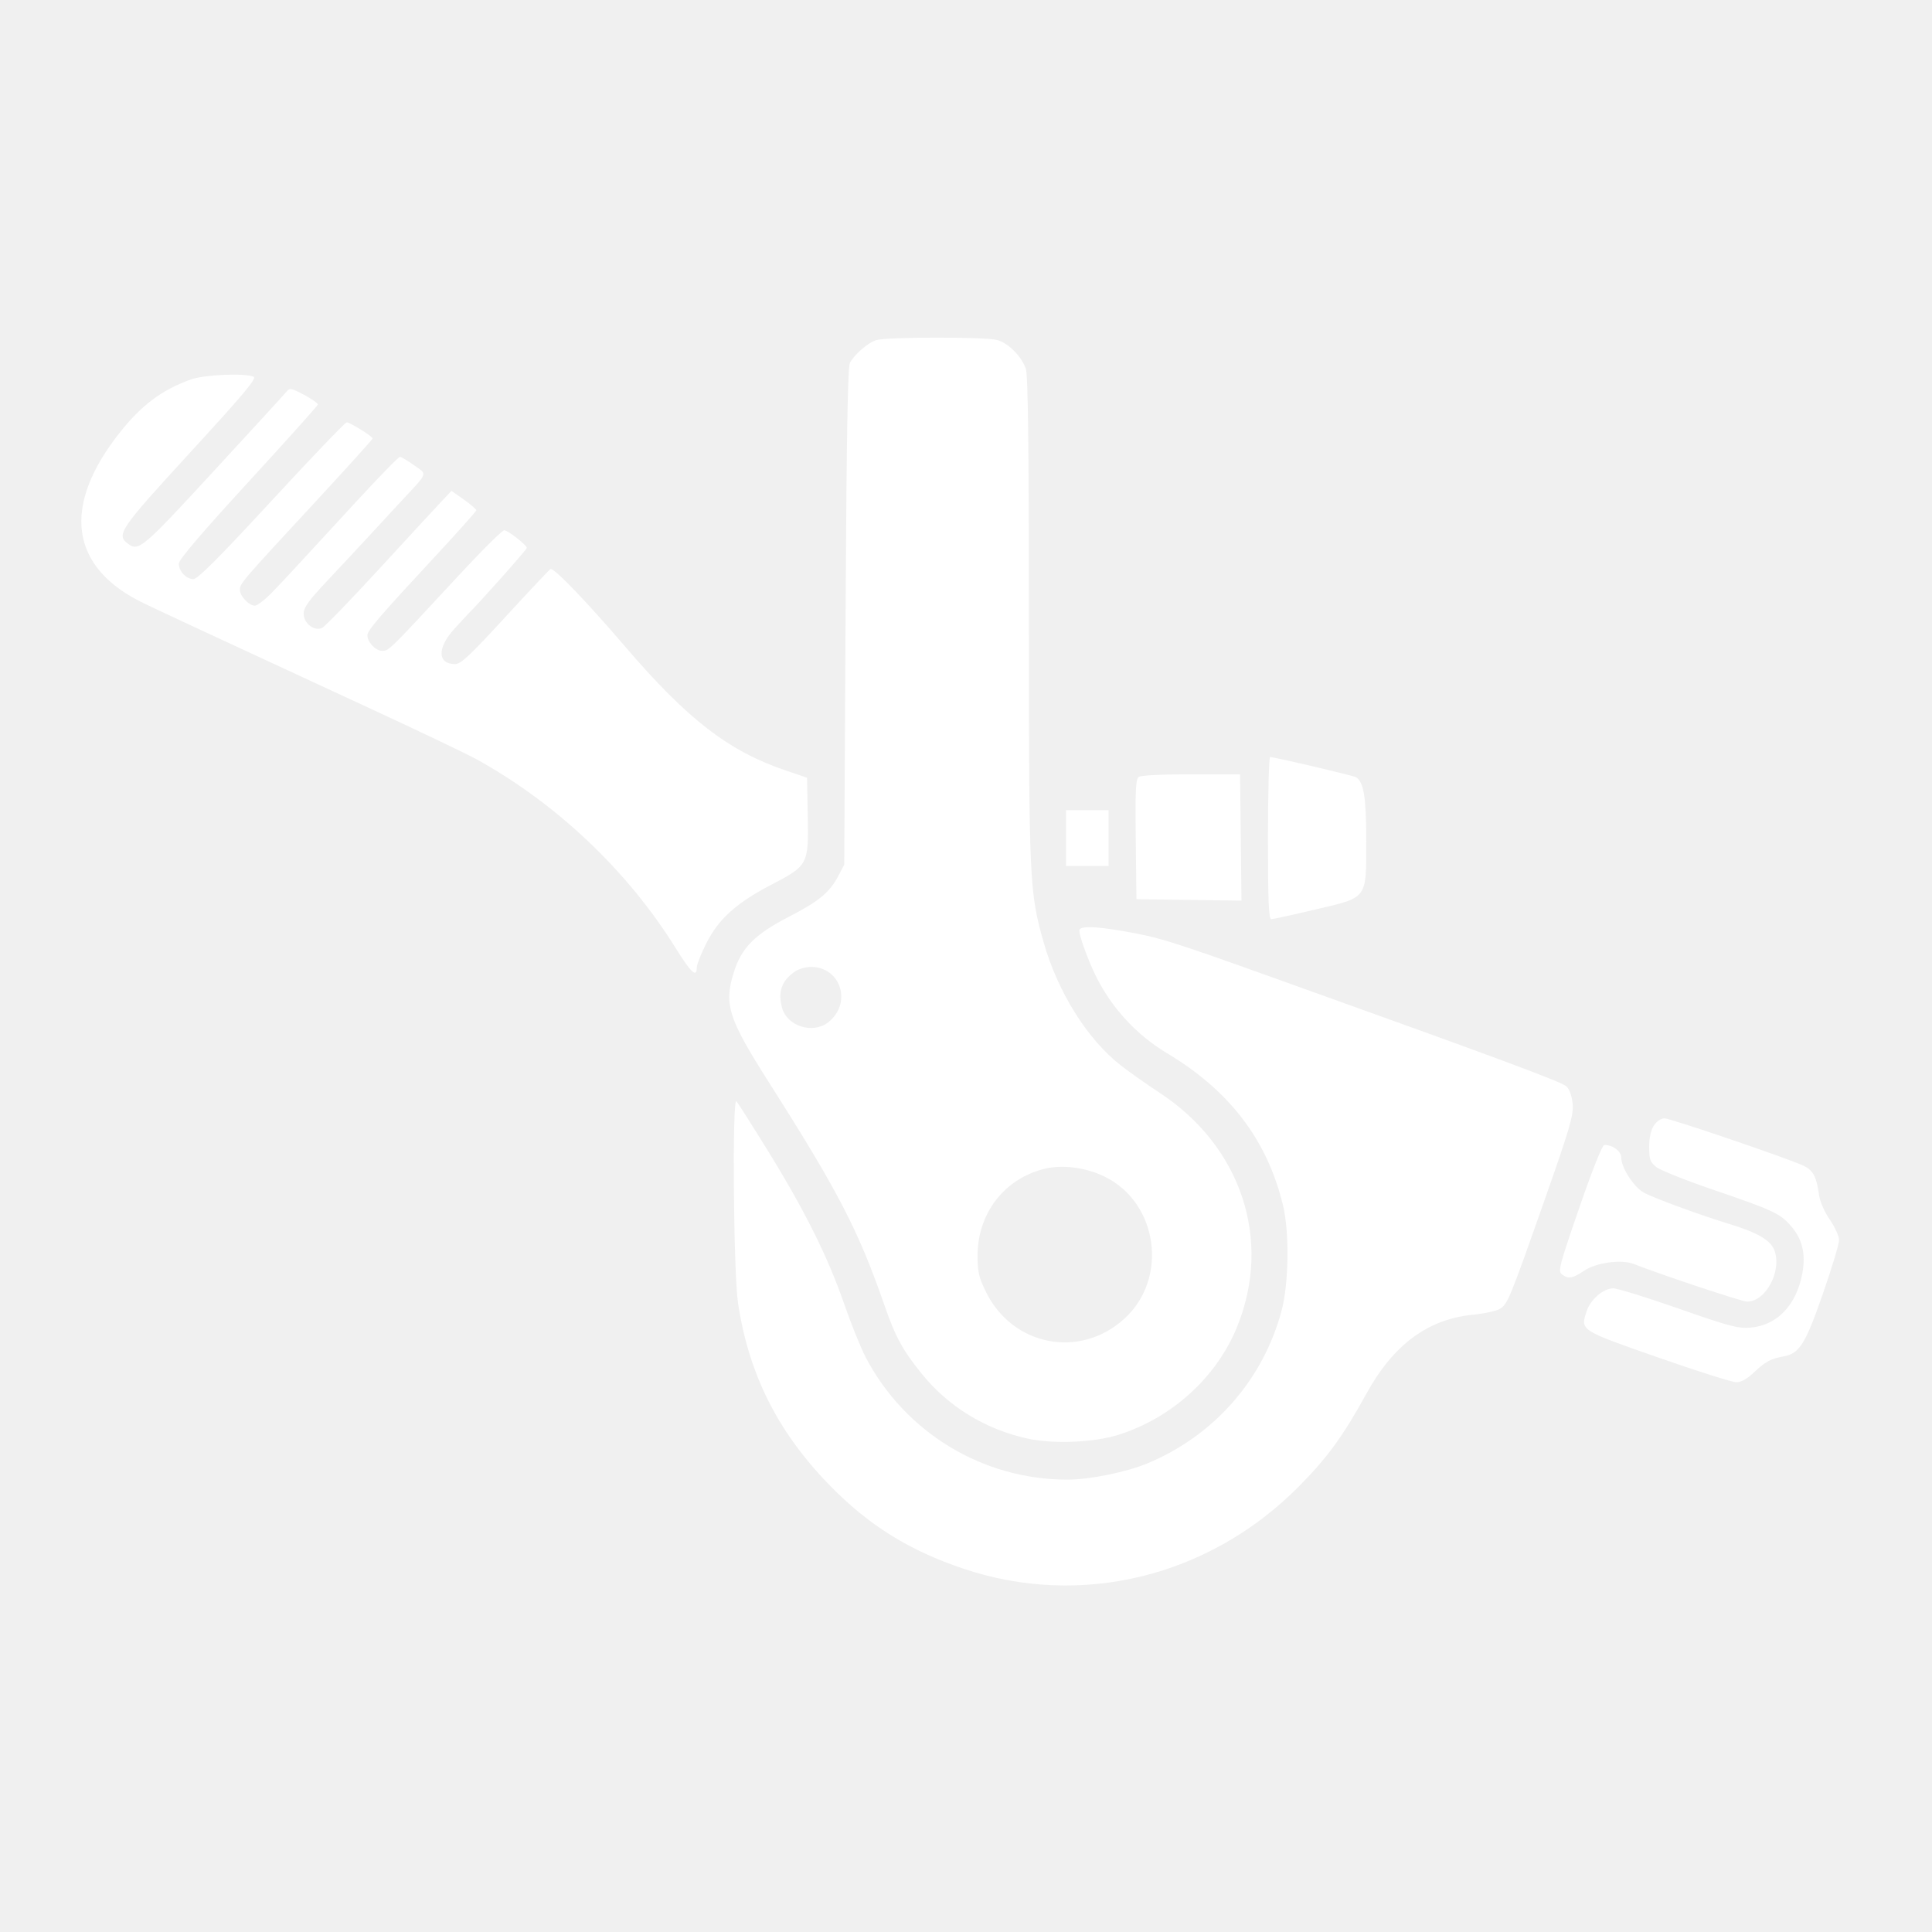
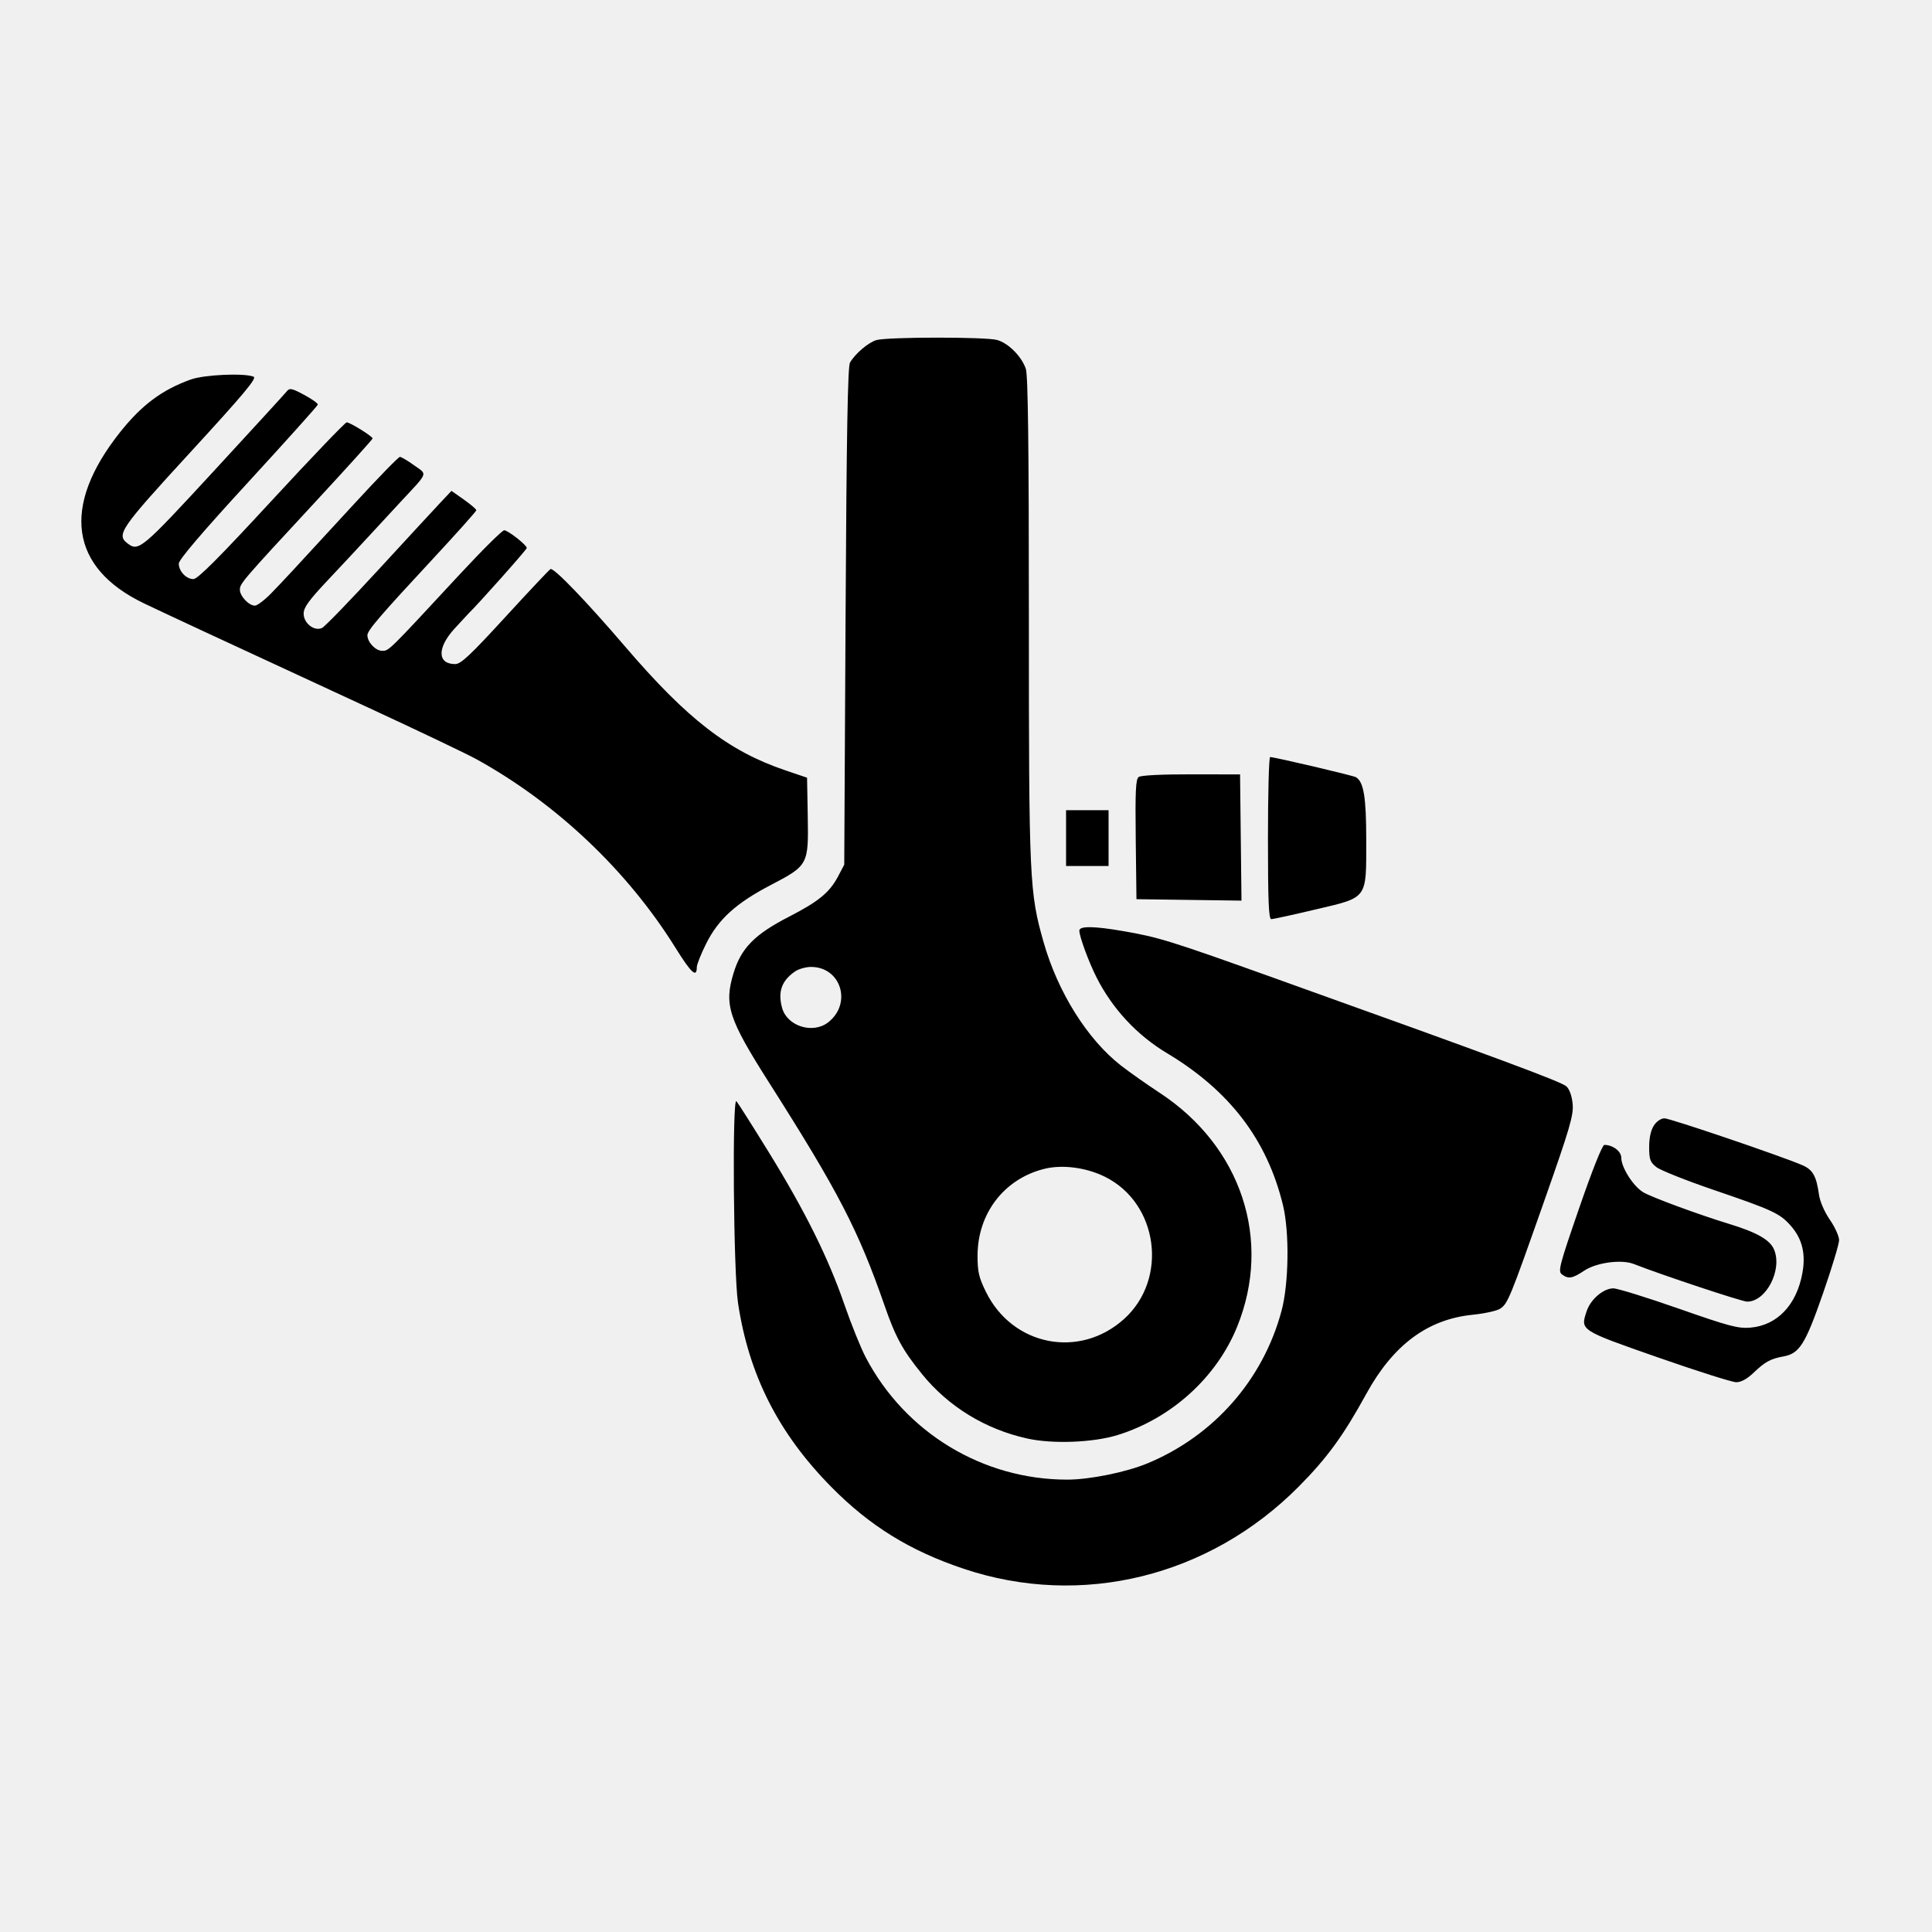
<svg xmlns="http://www.w3.org/2000/svg" width="48" height="48" viewBox="0 0 48 48">
  <g transform="translate(2 8.381) scale(0.066)">
-     <path d="M 299.604 1.038 C 296.543 1.954, 291.613 6.152, 289.664 9.500 C 288.811 10.965, 288.366 36.502, 288 105 L 287.500 198.500 285.225 202.830 C 281.997 208.971, 277.904 212.341, 266.634 218.135 C 253.769 224.749, 248.689 229.920, 245.839 239.305 C 242.206 251.264, 243.896 256.475, 259.219 280.573 C 285.316 321.614, 292.820 336.105, 302.684 364.500 C 306.819 376.404, 309.468 381.250, 316.760 390.251 C 326.703 402.525, 340.642 411.058, 356.430 414.535 C 366.067 416.657, 381.304 416.054, 390.500 413.187 C 410.718 406.884, 427.666 391.504, 435.403 372.439 C 448.665 339.760, 436.958 304.504, 406.147 284.328 C 401.391 281.214, 394.867 276.614, 391.648 274.106 C 379.063 264.297, 367.929 246.563, 362.574 227.794 C 357.201 208.960, 357 204.581, 357 106.115 C 357 41.076, 356.678 14.334, 355.866 11.899 C 354.306 7.223, 349.298 2.178, 345.044 0.996 C 340.724 -0.204, 303.642 -0.170, 299.604 1.038 M 41.465 15.886 C 30.677 19.772, 23.029 25.476, 14.910 35.694 C -7.317 63.665, -4.060 86.774, 24 100.192 C 32.661 104.333, 48.144 111.529, 108.500 139.465 C 127.200 148.120, 145.425 156.814, 149 158.785 C 179.160 175.412, 205.877 200.725, 224.002 229.845 C 229.933 239.375, 232 241.243, 232 237.075 C 232 236.082, 233.591 232.089, 235.535 228.203 C 240.139 219, 246.774 212.992, 259.896 206.142 C 273.945 198.810, 274.095 198.528, 273.761 180.132 L 273.500 165.765 265.216 162.956 C 243.961 155.747, 228.448 143.759, 205.101 116.500 C 190.467 99.414, 178.251 86.717, 176.936 87.226 C 176.547 87.377, 168.906 95.488, 159.955 105.250 C 146.744 119.658, 143.183 123, 141.040 123 C 134.321 123, 134.188 116.901, 140.750 109.707 C 143.363 106.843, 145.735 104.275, 146.023 104 C 149.564 100.612, 168 79.889, 168 79.296 C 168 78.211, 161.090 72.771, 159.521 72.621 C 158.827 72.554, 151.168 80.150, 142.500 89.500 C 115.579 118.542, 116.130 118, 113.532 118 C 111.069 118, 108 114.746, 108 112.135 C 108 110.346, 112.702 104.866, 132.879 83.144 C 141.745 73.598, 149 65.472, 149 65.087 C 149 64.701, 146.896 62.902, 144.325 61.089 L 139.649 57.794 135.549 62.147 C 133.294 64.541, 122.758 75.950, 112.134 87.500 C 101.511 99.050, 91.975 108.899, 90.944 109.387 C 88.027 110.768, 84 107.652, 84 104.015 C 84 101.683, 85.905 99.053, 93.220 91.288 C 98.291 85.905, 105.128 78.575, 108.414 75 C 111.699 71.425, 117.113 65.572, 120.444 61.992 C 131.164 50.473, 130.664 51.816, 125.587 48.170 C 123.160 46.427, 120.752 45, 120.237 45 C 119.723 45, 112.158 52.763, 103.428 62.250 C 78.609 89.220, 76.789 91.181, 71.893 96.240 C 69.359 98.858, 66.546 101, 65.643 101 C 63.384 101, 60 97.423, 60 95.035 C 60 92.672, 60.695 91.862, 88.250 62.107 C 100.213 49.189, 109.984 38.368, 109.963 38.060 C 109.911 37.261, 101.445 32, 100.211 32 C 99.645 32, 86.927 45.275, 71.949 61.500 C 52.099 83.003, 44.120 91, 42.514 91 C 39.779 91, 37 88.060, 37 85.167 C 37 83.715, 45.673 73.544, 63.087 54.576 C 77.435 38.947, 89.248 25.787, 89.337 25.330 C 89.427 24.874, 87.107 23.218, 84.183 21.651 C 79.552 19.169, 78.713 18.994, 77.683 20.297 C 77.032 21.120, 64.633 34.664, 50.128 50.396 C 23.107 79.704, 21.875 80.740, 17.750 77.608 C 13.375 74.287, 14.890 72.085, 41.426 43.188 C 61.458 21.374, 66.497 15.356, 65.176 14.820 C 61.607 13.373, 46.565 14.049, 41.465 15.886 M 447 188.500 C 447 212.228, 447.278 219.002, 448.250 219.010 C 448.938 219.016, 456.401 217.389, 464.836 215.393 C 484.768 210.679, 483.991 211.740, 483.996 189.218 C 484 173.171, 483.058 167.390, 480.146 165.590 C 479.126 164.960, 449.480 158, 447.816 158 C 447.367 158, 447 171.725, 447 188.500 M 398.353 165.484 C 397.220 166.312, 397.011 170.698, 397.230 189.001 L 397.500 211.500 417.268 211.771 L 437.036 212.042 436.768 188.286 L 436.500 164.530 418.122 164.498 C 407.179 164.479, 399.182 164.878, 398.353 165.484 M 371 188.500 L 371 199 379 199 L 387 199 387 188.500 L 387 178 379 178 L 371 178 371 188.500 M 376 223.343 C 376 225.542, 379.536 235.151, 382.490 240.981 C 388.472 252.785, 397.698 262.700, 409 269.471 C 432.577 283.595, 446.679 302.075, 452.650 326.671 C 455.133 336.899, 454.868 356.213, 452.104 366.500 C 445.132 392.445, 426.656 413.463, 401.681 423.860 C 393.654 427.202, 379.873 430, 371.441 430 C 339.629 430, 310.462 412.309, 295.602 384 C 293.725 380.425, 290.093 371.425, 287.530 364 C 281.461 346.420, 272.677 328.756, 258.937 306.500 C 252.825 296.600, 247.414 288.073, 246.912 287.550 C 245.275 285.845, 245.799 352.083, 247.513 363.500 C 251.571 390.543, 262.664 412.459, 282.500 432.625 C 297.020 447.386, 312.179 456.769, 332.487 463.565 C 376.775 478.384, 424.863 466.588, 458.563 432.637 C 469.266 421.855, 475.351 413.505, 484.029 397.696 C 494.133 379.288, 507.091 369.647, 524.018 367.940 C 528.502 367.488, 533.167 366.466, 534.384 365.668 C 537.290 363.764, 538.030 361.957, 551.040 325 C 560.638 297.733, 562.071 292.850, 561.703 288.667 C 561.441 285.691, 560.551 283.126, 559.389 281.993 C 557.605 280.256, 533.207 271.206, 449.500 241.230 C 410.359 227.214, 405.910 225.829, 392.619 223.534 C 381.443 221.604, 376 221.541, 376 223.343 M 268.973 238.704 C 263.926 242.182, 262.438 246.383, 264.110 252.435 C 266.019 259.351, 275.724 262.365, 281.486 257.832 C 290.532 250.716, 286.262 237, 275 237 C 273.045 237, 270.332 237.767, 268.973 238.704 M 592.273 296.706 C 591.130 298.451, 590.500 301.326, 590.500 304.801 C 590.500 309.459, 590.867 310.482, 593.204 312.345 C 594.691 313.530, 604.366 317.386, 614.704 320.914 C 637.023 328.529, 639.726 329.785, 643.803 334.428 C 648.144 339.373, 649.513 344.995, 648.163 352.336 C 645.961 364.309, 638.648 371.950, 628.596 372.784 C 623.971 373.167, 620.600 372.272, 601.588 365.611 C 589.640 361.425, 578.579 358, 577.009 358 C 573.277 358, 568.440 362.138, 566.972 366.586 C 564.575 373.847, 564.310 373.675, 593.717 383.963 C 608.446 389.117, 621.752 393.333, 623.286 393.333 C 625.116 393.333, 627.351 392.113, 629.787 389.785 C 634.135 385.630, 636.211 384.495, 641.075 383.619 C 647.081 382.537, 649.295 379.010, 655.910 359.983 C 659.259 350.349, 662 341.287, 662 339.845 C 662 338.404, 660.434 334.948, 658.520 332.166 C 656.494 329.221, 654.790 325.310, 654.439 322.804 C 653.448 315.712, 652.128 313.357, 648.178 311.636 C 640.589 308.328, 598.426 294, 596.281 294 C 594.955 294, 593.325 295.101, 592.273 296.706 M 564.164 327.750 C 556.630 349.592, 556.108 351.600, 557.677 352.750 C 560.149 354.562, 561.558 354.321, 566.112 351.307 C 570.727 348.253, 580.105 347.012, 584.752 348.840 C 595.145 352.929, 625.467 363, 627.385 363 C 634.534 363, 640.717 351.044, 637.522 343.398 C 635.986 339.723, 631.059 336.922, 620.430 333.681 C 609.103 330.227, 591.273 323.650, 588.241 321.807 C 584.475 319.517, 580 312.467, 580 308.823 C 580 306.396, 576.837 304, 573.632 304 C 572.865 304, 569.094 313.461, 564.164 327.750 M 362.734 313.029 C 347.661 316.817, 337.692 329.818, 337.681 345.700 C 337.677 351.772, 338.174 353.911, 340.848 359.343 C 350.878 379.716, 376.104 384.646, 392.860 369.507 C 409.580 354.402, 405.709 325.874, 385.597 315.973 C 378.476 312.468, 369.545 311.317, 362.734 313.029" stroke="none" fill="#ffffff" fill-rule="evenodd" />
+     <path d="M 299.604 1.038 C 296.543 1.954, 291.613 6.152, 289.664 9.500 C 288.811 10.965, 288.366 36.502, 288 105 L 287.500 198.500 285.225 202.830 C 281.997 208.971, 277.904 212.341, 266.634 218.135 C 253.769 224.749, 248.689 229.920, 245.839 239.305 C 242.206 251.264, 243.896 256.475, 259.219 280.573 C 285.316 321.614, 292.820 336.105, 302.684 364.500 C 306.819 376.404, 309.468 381.250, 316.760 390.251 C 326.703 402.525, 340.642 411.058, 356.430 414.535 C 366.067 416.657, 381.304 416.054, 390.500 413.187 C 410.718 406.884, 427.666 391.504, 435.403 372.439 C 448.665 339.760, 436.958 304.504, 406.147 284.328 C 401.391 281.214, 394.867 276.614, 391.648 274.106 C 379.063 264.297, 367.929 246.563, 362.574 227.794 C 357.201 208.960, 357 204.581, 357 106.115 C 357 41.076, 356.678 14.334, 355.866 11.899 C 354.306 7.223, 349.298 2.178, 345.044 0.996 C 340.724 -0.204, 303.642 -0.170, 299.604 1.038 M 41.465 15.886 C 30.677 19.772, 23.029 25.476, 14.910 35.694 C -7.317 63.665, -4.060 86.774, 24 100.192 C 32.661 104.333, 48.144 111.529, 108.500 139.465 C 127.200 148.120, 145.425 156.814, 149 158.785 C 179.160 175.412, 205.877 200.725, 224.002 229.845 C 229.933 239.375, 232 241.243, 232 237.075 C 232 236.082, 233.591 232.089, 235.535 228.203 C 240.139 219, 246.774 212.992, 259.896 206.142 C 273.945 198.810, 274.095 198.528, 273.761 180.132 L 273.500 165.765 265.216 162.956 C 243.961 155.747, 228.448 143.759, 205.101 116.500 C 190.467 99.414, 178.251 86.717, 176.936 87.226 C 176.547 87.377, 168.906 95.488, 159.955 105.250 C 146.744 119.658, 143.183 123, 141.040 123 C 134.321 123, 134.188 116.901, 140.750 109.707 C 143.363 106.843, 145.735 104.275, 146.023 104 C 149.564 100.612, 168 79.889, 168 79.296 C 168 78.211, 161.090 72.771, 159.521 72.621 C 158.827 72.554, 151.168 80.150, 142.500 89.500 C 115.579 118.542, 116.130 118, 113.532 118 C 111.069 118, 108 114.746, 108 112.135 C 108 110.346, 112.702 104.866, 132.879 83.144 C 141.745 73.598, 149 65.472, 149 65.087 C 149 64.701, 146.896 62.902, 144.325 61.089 L 139.649 57.794 135.549 62.147 C 133.294 64.541, 122.758 75.950, 112.134 87.500 C 101.511 99.050, 91.975 108.899, 90.944 109.387 C 88.027 110.768, 84 107.652, 84 104.015 C 84 101.683, 85.905 99.053, 93.220 91.288 C 98.291 85.905, 105.128 78.575, 108.414 75 C 111.699 71.425, 117.113 65.572, 120.444 61.992 C 131.164 50.473, 130.664 51.816, 125.587 48.170 C 123.160 46.427, 120.752 45, 120.237 45 C 119.723 45, 112.158 52.763, 103.428 62.250 C 78.609 89.220, 76.789 91.181, 71.893 96.240 C 69.359 98.858, 66.546 101, 65.643 101 C 63.384 101, 60 97.423, 60 95.035 C 60 92.672, 60.695 91.862, 88.250 62.107 C 100.213 49.189, 109.984 38.368, 109.963 38.060 C 109.911 37.261, 101.445 32, 100.211 32 C 99.645 32, 86.927 45.275, 71.949 61.500 C 52.099 83.003, 44.120 91, 42.514 91 C 39.779 91, 37 88.060, 37 85.167 C 37 83.715, 45.673 73.544, 63.087 54.576 C 77.435 38.947, 89.248 25.787, 89.337 25.330 C 89.427 24.874, 87.107 23.218, 84.183 21.651 C 79.552 19.169, 78.713 18.994, 77.683 20.297 C 77.032 21.120, 64.633 34.664, 50.128 50.396 C 23.107 79.704, 21.875 80.740, 17.750 77.608 C 13.375 74.287, 14.890 72.085, 41.426 43.188 C 61.458 21.374, 66.497 15.356, 65.176 14.820 C 61.607 13.373, 46.565 14.049, 41.465 15.886 M 447 188.500 C 447 212.228, 447.278 219.002, 448.250 219.010 C 448.938 219.016, 456.401 217.389, 464.836 215.393 C 484.768 210.679, 483.991 211.740, 483.996 189.218 C 484 173.171, 483.058 167.390, 480.146 165.590 C 479.126 164.960, 449.480 158, 447.816 158 C 447.367 158, 447 171.725, 447 188.500 M 398.353 165.484 C 397.220 166.312, 397.011 170.698, 397.230 189.001 L 397.500 211.500 417.268 211.771 L 437.036 212.042 436.768 188.286 L 436.500 164.530 418.122 164.498 C 407.179 164.479, 399.182 164.878, 398.353 165.484 M 371 188.500 L 371 199 379 199 L 387 199 387 188.500 L 387 178 379 178 L 371 178 371 188.500 M 376 223.343 C 376 225.542, 379.536 235.151, 382.490 240.981 C 388.472 252.785, 397.698 262.700, 409 269.471 C 432.577 283.595, 446.679 302.075, 452.650 326.671 C 455.133 336.899, 454.868 356.213, 452.104 366.500 C 445.132 392.445, 426.656 413.463, 401.681 423.860 C 393.654 427.202, 379.873 430, 371.441 430 C 339.629 430, 310.462 412.309, 295.602 384 C 293.725 380.425, 290.093 371.425, 287.530 364 C 281.461 346.420, 272.677 328.756, 258.937 306.500 C 252.825 296.600, 247.414 288.073, 246.912 287.550 C 245.275 285.845, 245.799 352.083, 247.513 363.500 C 251.571 390.543, 262.664 412.459, 282.500 432.625 C 297.020 447.386, 312.179 456.769, 332.487 463.565 C 376.775 478.384, 424.863 466.588, 458.563 432.637 C 469.266 421.855, 475.351 413.505, 484.029 397.696 C 494.133 379.288, 507.091 369.647, 524.018 367.940 C 528.502 367.488, 533.167 366.466, 534.384 365.668 C 537.290 363.764, 538.030 361.957, 551.040 325 C 560.638 297.733, 562.071 292.850, 561.703 288.667 C 561.441 285.691, 560.551 283.126, 559.389 281.993 C 557.605 280.256, 533.207 271.206, 449.500 241.230 C 410.359 227.214, 405.910 225.829, 392.619 223.534 C 381.443 221.604, 376 221.541, 376 223.343 M 268.973 238.704 C 263.926 242.182, 262.438 246.383, 264.110 252.435 C 266.019 259.351, 275.724 262.365, 281.486 257.832 C 290.532 250.716, 286.262 237, 275 237 C 273.045 237, 270.332 237.767, 268.973 238.704 M 592.273 296.706 C 591.130 298.451, 590.500 301.326, 590.500 304.801 C 590.500 309.459, 590.867 310.482, 593.204 312.345 C 594.691 313.530, 604.366 317.386, 614.704 320.914 C 637.023 328.529, 639.726 329.785, 643.803 334.428 C 648.144 339.373, 649.513 344.995, 648.163 352.336 C 645.961 364.309, 638.648 371.950, 628.596 372.784 C 623.971 373.167, 620.600 372.272, 601.588 365.611 C 589.640 361.425, 578.579 358, 577.009 358 C 573.277 358, 568.440 362.138, 566.972 366.586 C 564.575 373.847, 564.310 373.675, 593.717 383.963 C 608.446 389.117, 621.752 393.333, 623.286 393.333 C 625.116 393.333, 627.351 392.113, 629.787 389.785 C 634.135 385.630, 636.211 384.495, 641.075 383.619 C 647.081 382.537, 649.295 379.010, 655.910 359.983 C 659.259 350.349, 662 341.287, 662 339.845 C 662 338.404, 660.434 334.948, 658.520 332.166 C 656.494 329.221, 654.790 325.310, 654.439 322.804 C 653.448 315.712, 652.128 313.357, 648.178 311.636 C 640.589 308.328, 598.426 294, 596.281 294 C 594.955 294, 593.325 295.101, 592.273 296.706 M 564.164 327.750 C 556.630 349.592, 556.108 351.600, 557.677 352.750 C 560.149 354.562, 561.558 354.321, 566.112 351.307 C 570.727 348.253, 580.105 347.012, 584.752 348.840 C 595.145 352.929, 625.467 363, 627.385 363 C 634.534 363, 640.717 351.044, 637.522 343.398 C 635.986 339.723, 631.059 336.922, 620.430 333.681 C 609.103 330.227, 591.273 323.650, 588.241 321.807 C 584.475 319.517, 580 312.467, 580 308.823 C 580 306.396, 576.837 304, 573.632 304 C 572.865 304, 569.094 313.461, 564.164 327.750 M 362.734 313.029 C 347.661 316.817, 337.692 329.818, 337.681 345.700 C 337.677 351.772, 338.174 353.911, 340.848 359.343 C 350.878 379.716, 376.104 384.646, 392.860 369.507 C 409.580 354.402, 405.709 325.874, 385.597 315.973 C 378.476 312.468, 369.545 311.317, 362.734 313.029" stroke="none" fill="currentColor" fill-rule="evenodd" />
  </g>
</svg>
